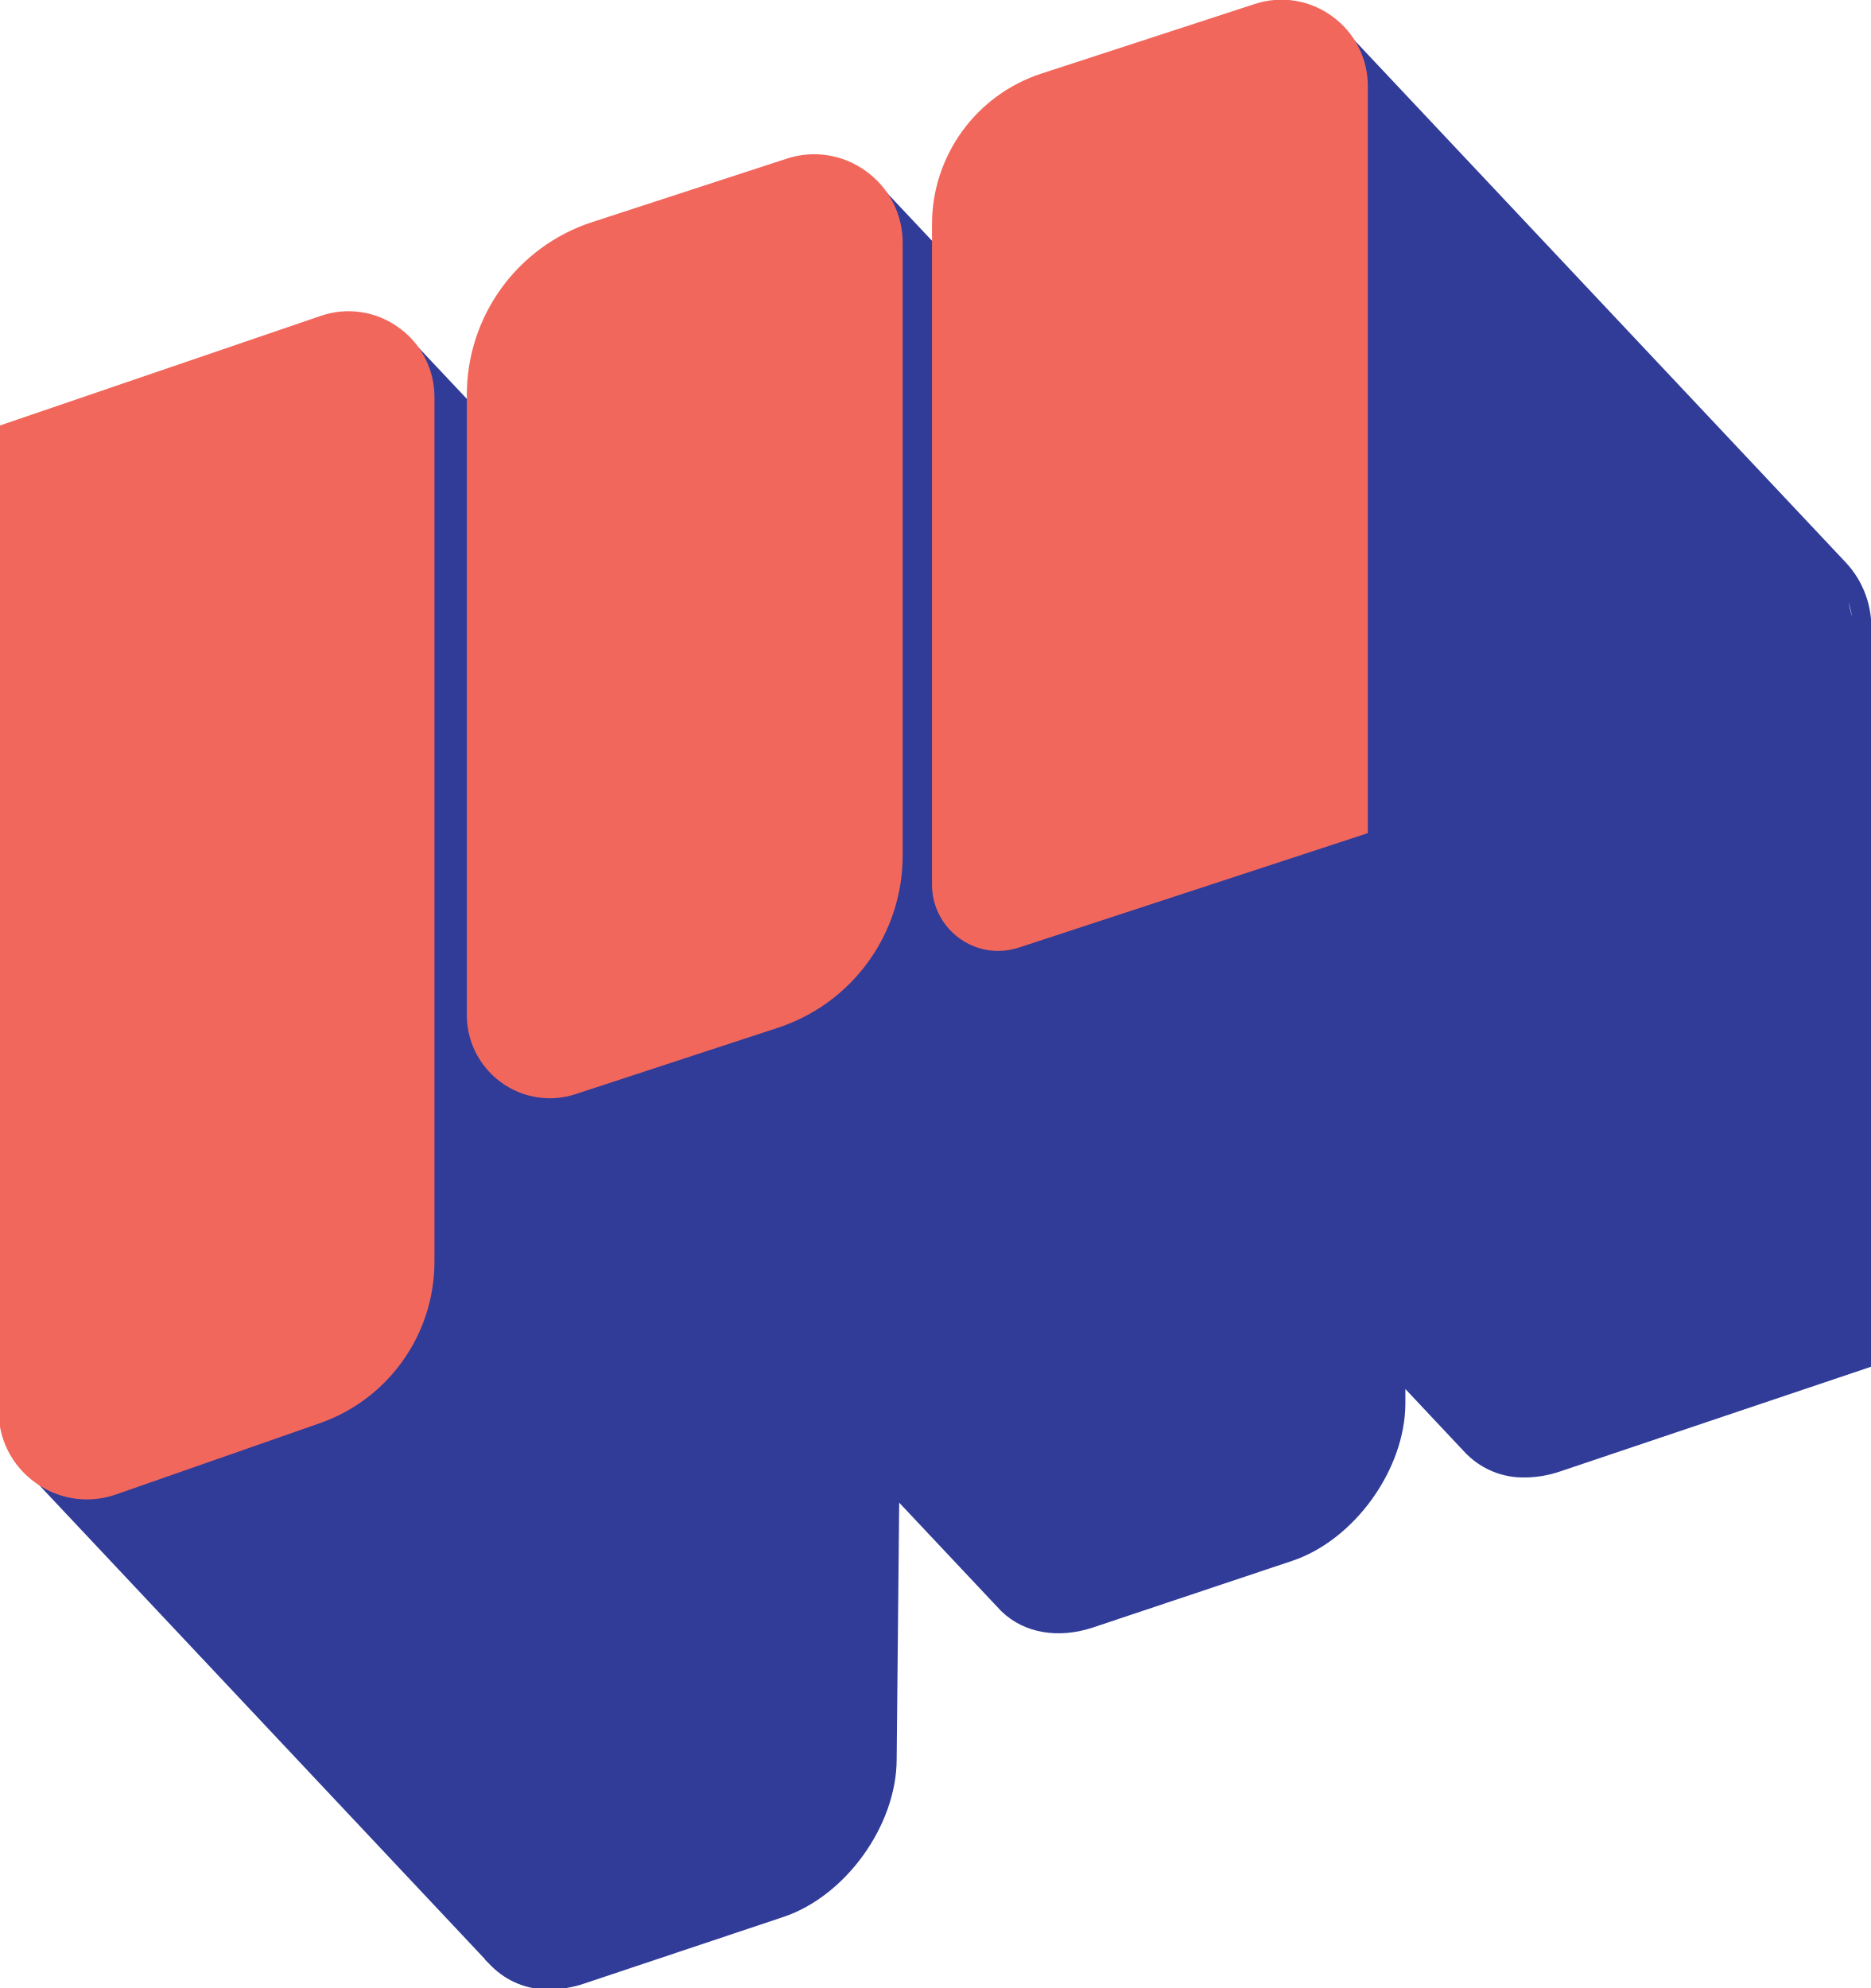
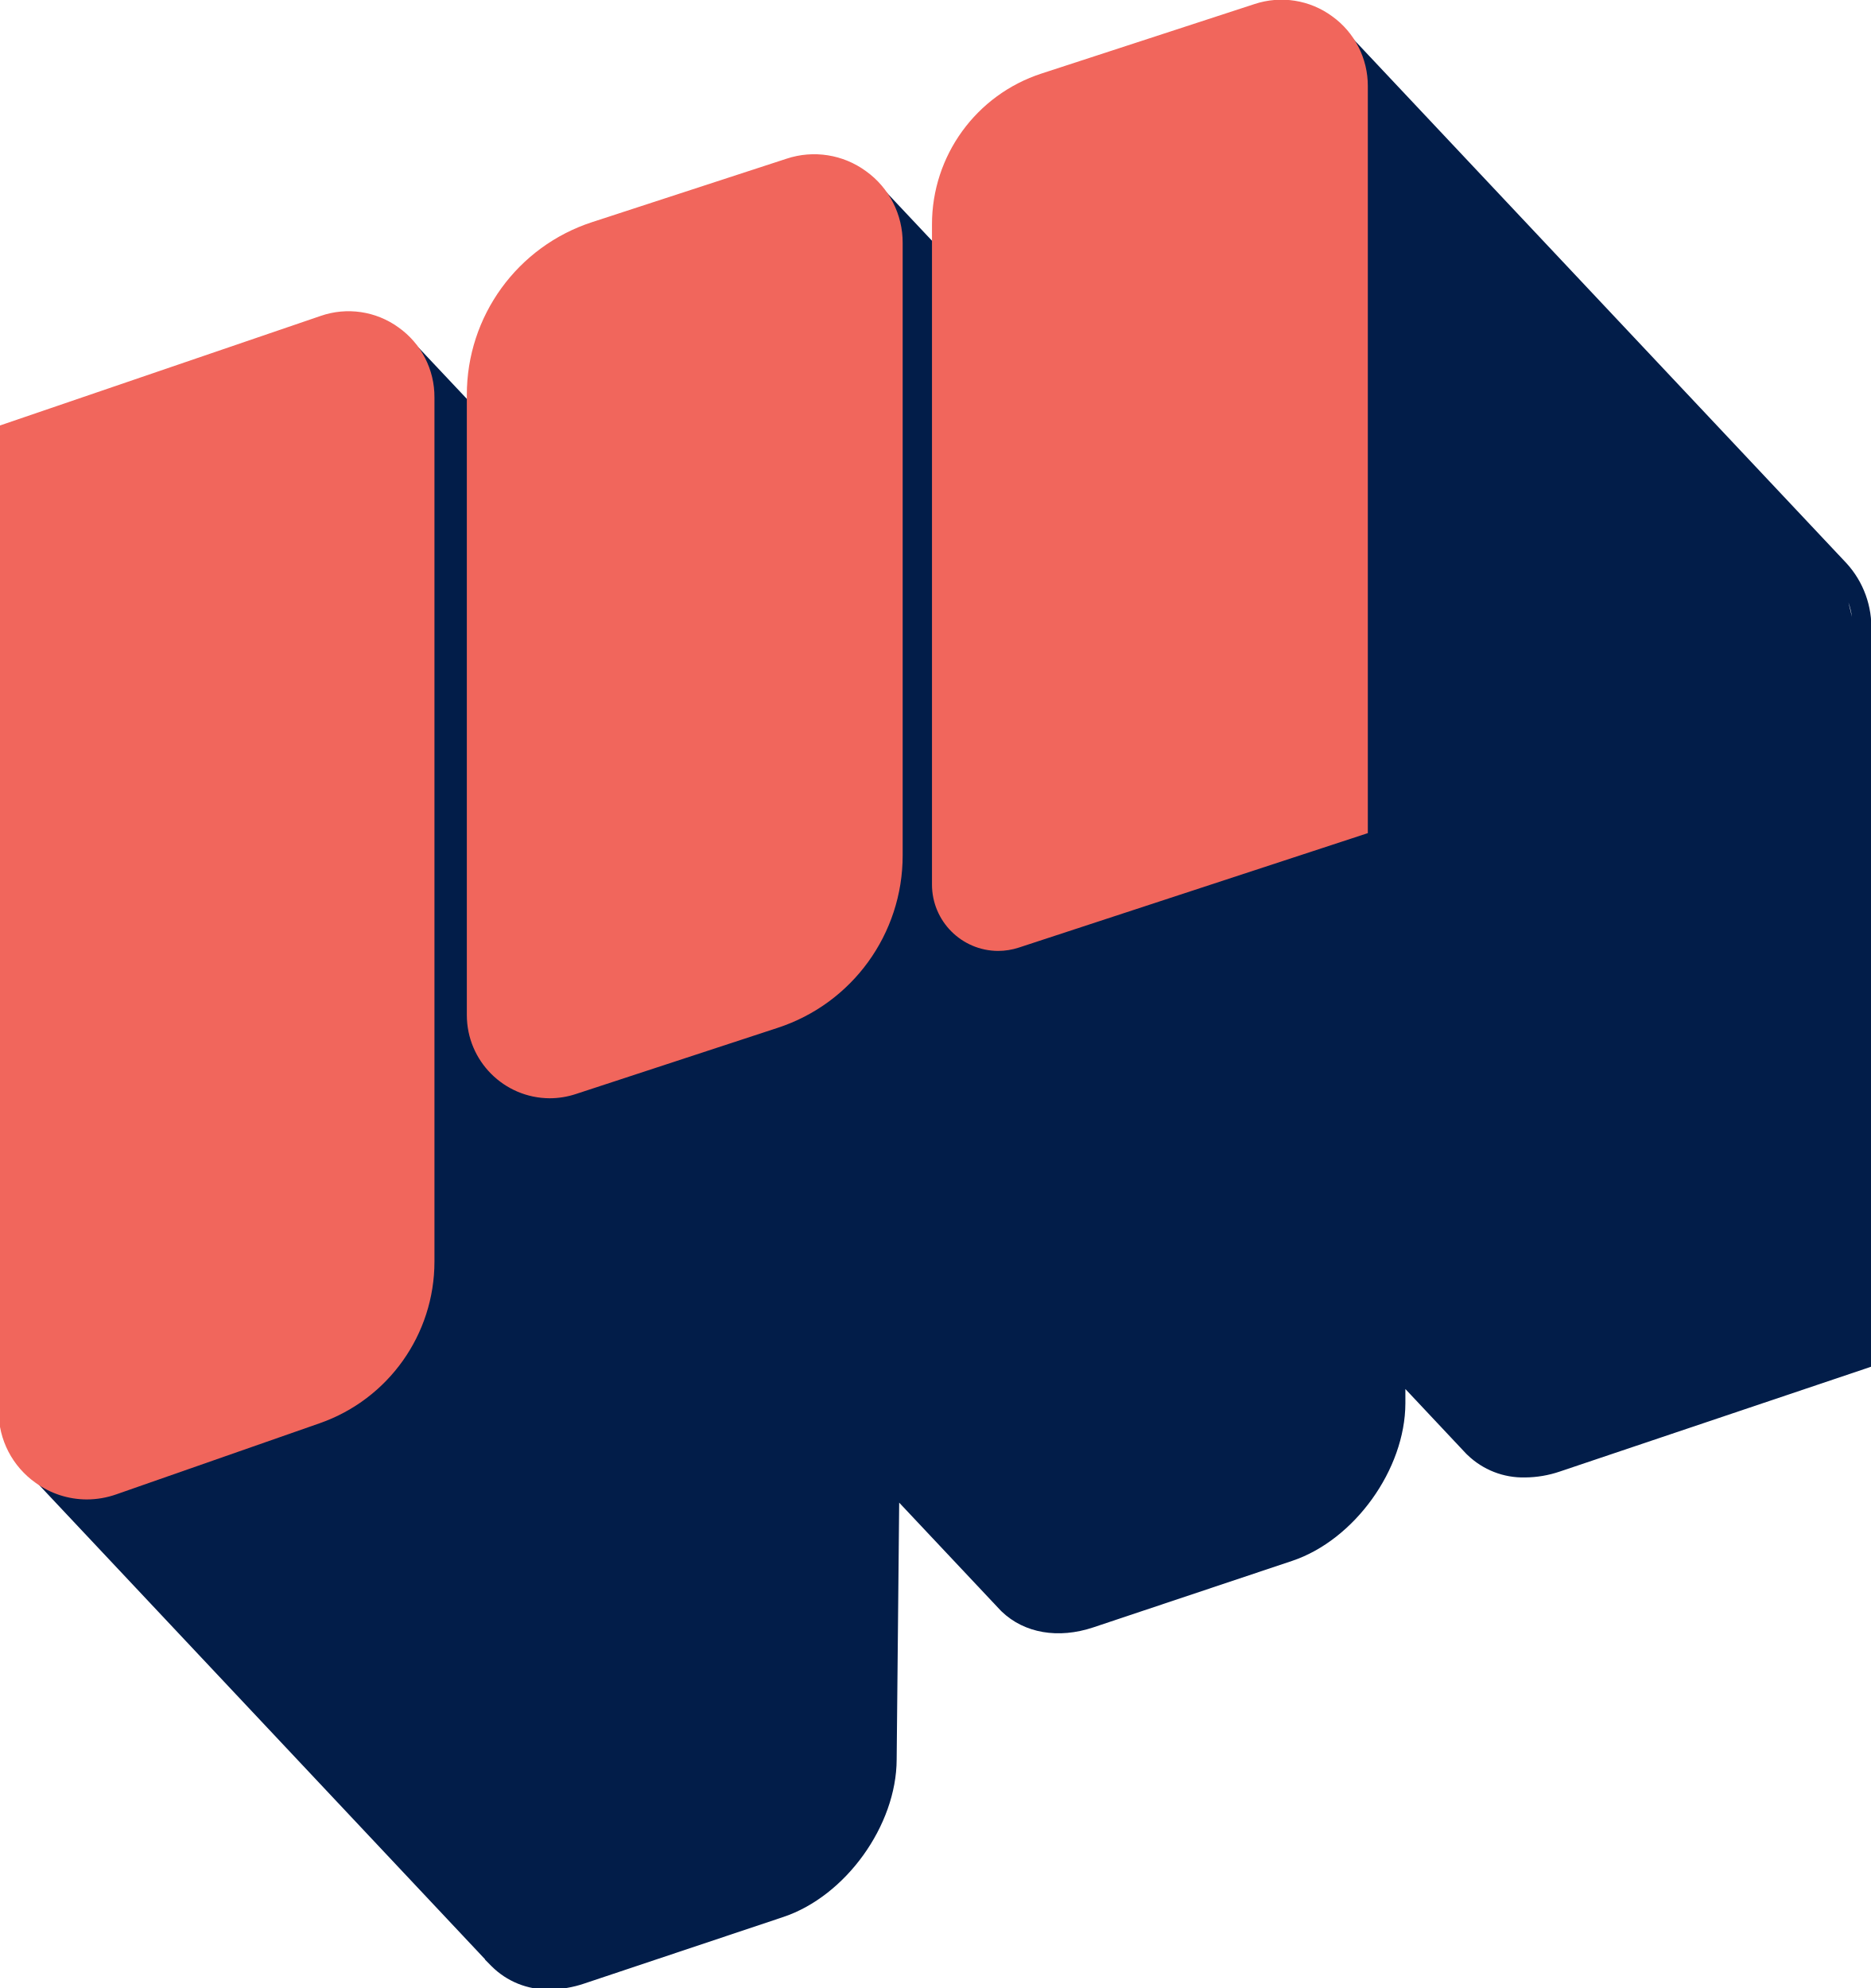
<svg xmlns="http://www.w3.org/2000/svg" id="Layer_1" data-name="Layer 1" width="169.776" height="180.447" viewBox="0 0 169.776 180.447">
  <defs>
-     <style>.cls-1{fill:#303c98;}.cls-2{fill:#f2675c;}</style>
+     <style>.cls-1{fill:#021d49;}.cls-2{fill:#f1665c;}</style>
  </defs>
  <path class="cls-1" d="M169.863,57.33a8.628,8.628,0,0,0-2.256-6.212L121.855,2.492l-.154-.149a6.859,6.859,0,0,0-.946-.841A8.197,8.197,0,0,0,113.181.683L95.132,6.718c-5.653,1.89-10.266,8.305-10.284,14.3v1.097l-5.183-5.509-.154-.149a6.813,6.813,0,0,0-.95-.846,8.194,8.194,0,0,0-7.573-.82L52.933,20.829c-5.652,1.89-10.262,8.302-10.279,14.295v1.375l-5.393-5.728-.187-.181-.003.003a6.454,6.454,0,0,0-.799-.69,8.208,8.208,0,0,0-7.583-.82L.558,38.563l-.17.057L.125,127.368a8.465,8.465,0,0,0,2.507,6.446l41.402,44.031-.016.016.592.599a7.217,7.217,0,0,0,5.257,2.121,10.094,10.094,0,0,0,3.196-.548l18.049-6.035c5.652-1.891,10.263-8.302,10.281-14.288l.229-23.318,9.193,9.773.121.121c2.053,1.96,5.124,2.491,8.306,1.429l18.045-6.035c5.655-1.891,10.268-8.304,10.284-14.296v-1.305l5.452,5.801.121.125.061.056a7.266,7.266,0,0,0,5.228,2.044,9.992,9.992,0,0,0,3.162-.538l28.137-9.473.171-.06Zm-2.072-2.645a7.017,7.017,0,0,1,.316,1.308Z" />
  <path class="cls-2" d="M120.923,1.478A7.771,7.771,0,0,0,113.878.368L94.554,6.671a14.395,14.395,0,0,0-9.955,13.718V80.293a6.027,6.027,0,0,0,5.996,6.021,6.075,6.075,0,0,0,1.893-.305l31.502-10.331.172-.057V7.831A7.77,7.77,0,0,0,120.923,1.478Z" />
  <path class="cls-2" d="M36.169,29.716a7.725,7.725,0,0,0-7.07-1.038L.044,38.604l-.169.058v89.402a7.936,7.936,0,0,0,3.381,6.546,7.952,7.952,0,0,0,4.62,1.491,8.088,8.088,0,0,0,2.675-.459l18.481-6.461A15.545,15.545,0,0,0,39.437,114.52V36.071A7.727,7.727,0,0,0,36.169,29.716Z" />
  <path class="cls-2" d="M78.617,15.543a7.965,7.965,0,0,0-7.222-1.137l-17.626,5.749A16.477,16.477,0,0,0,42.376,35.855V92.14A7.556,7.556,0,0,0,49.892,99.688a7.624,7.624,0,0,0,2.374-.383L70.589,93.296A16.452,16.452,0,0,0,81.938,77.631V22.056A7.965,7.965,0,0,0,78.617,15.543Z" />
</svg>
